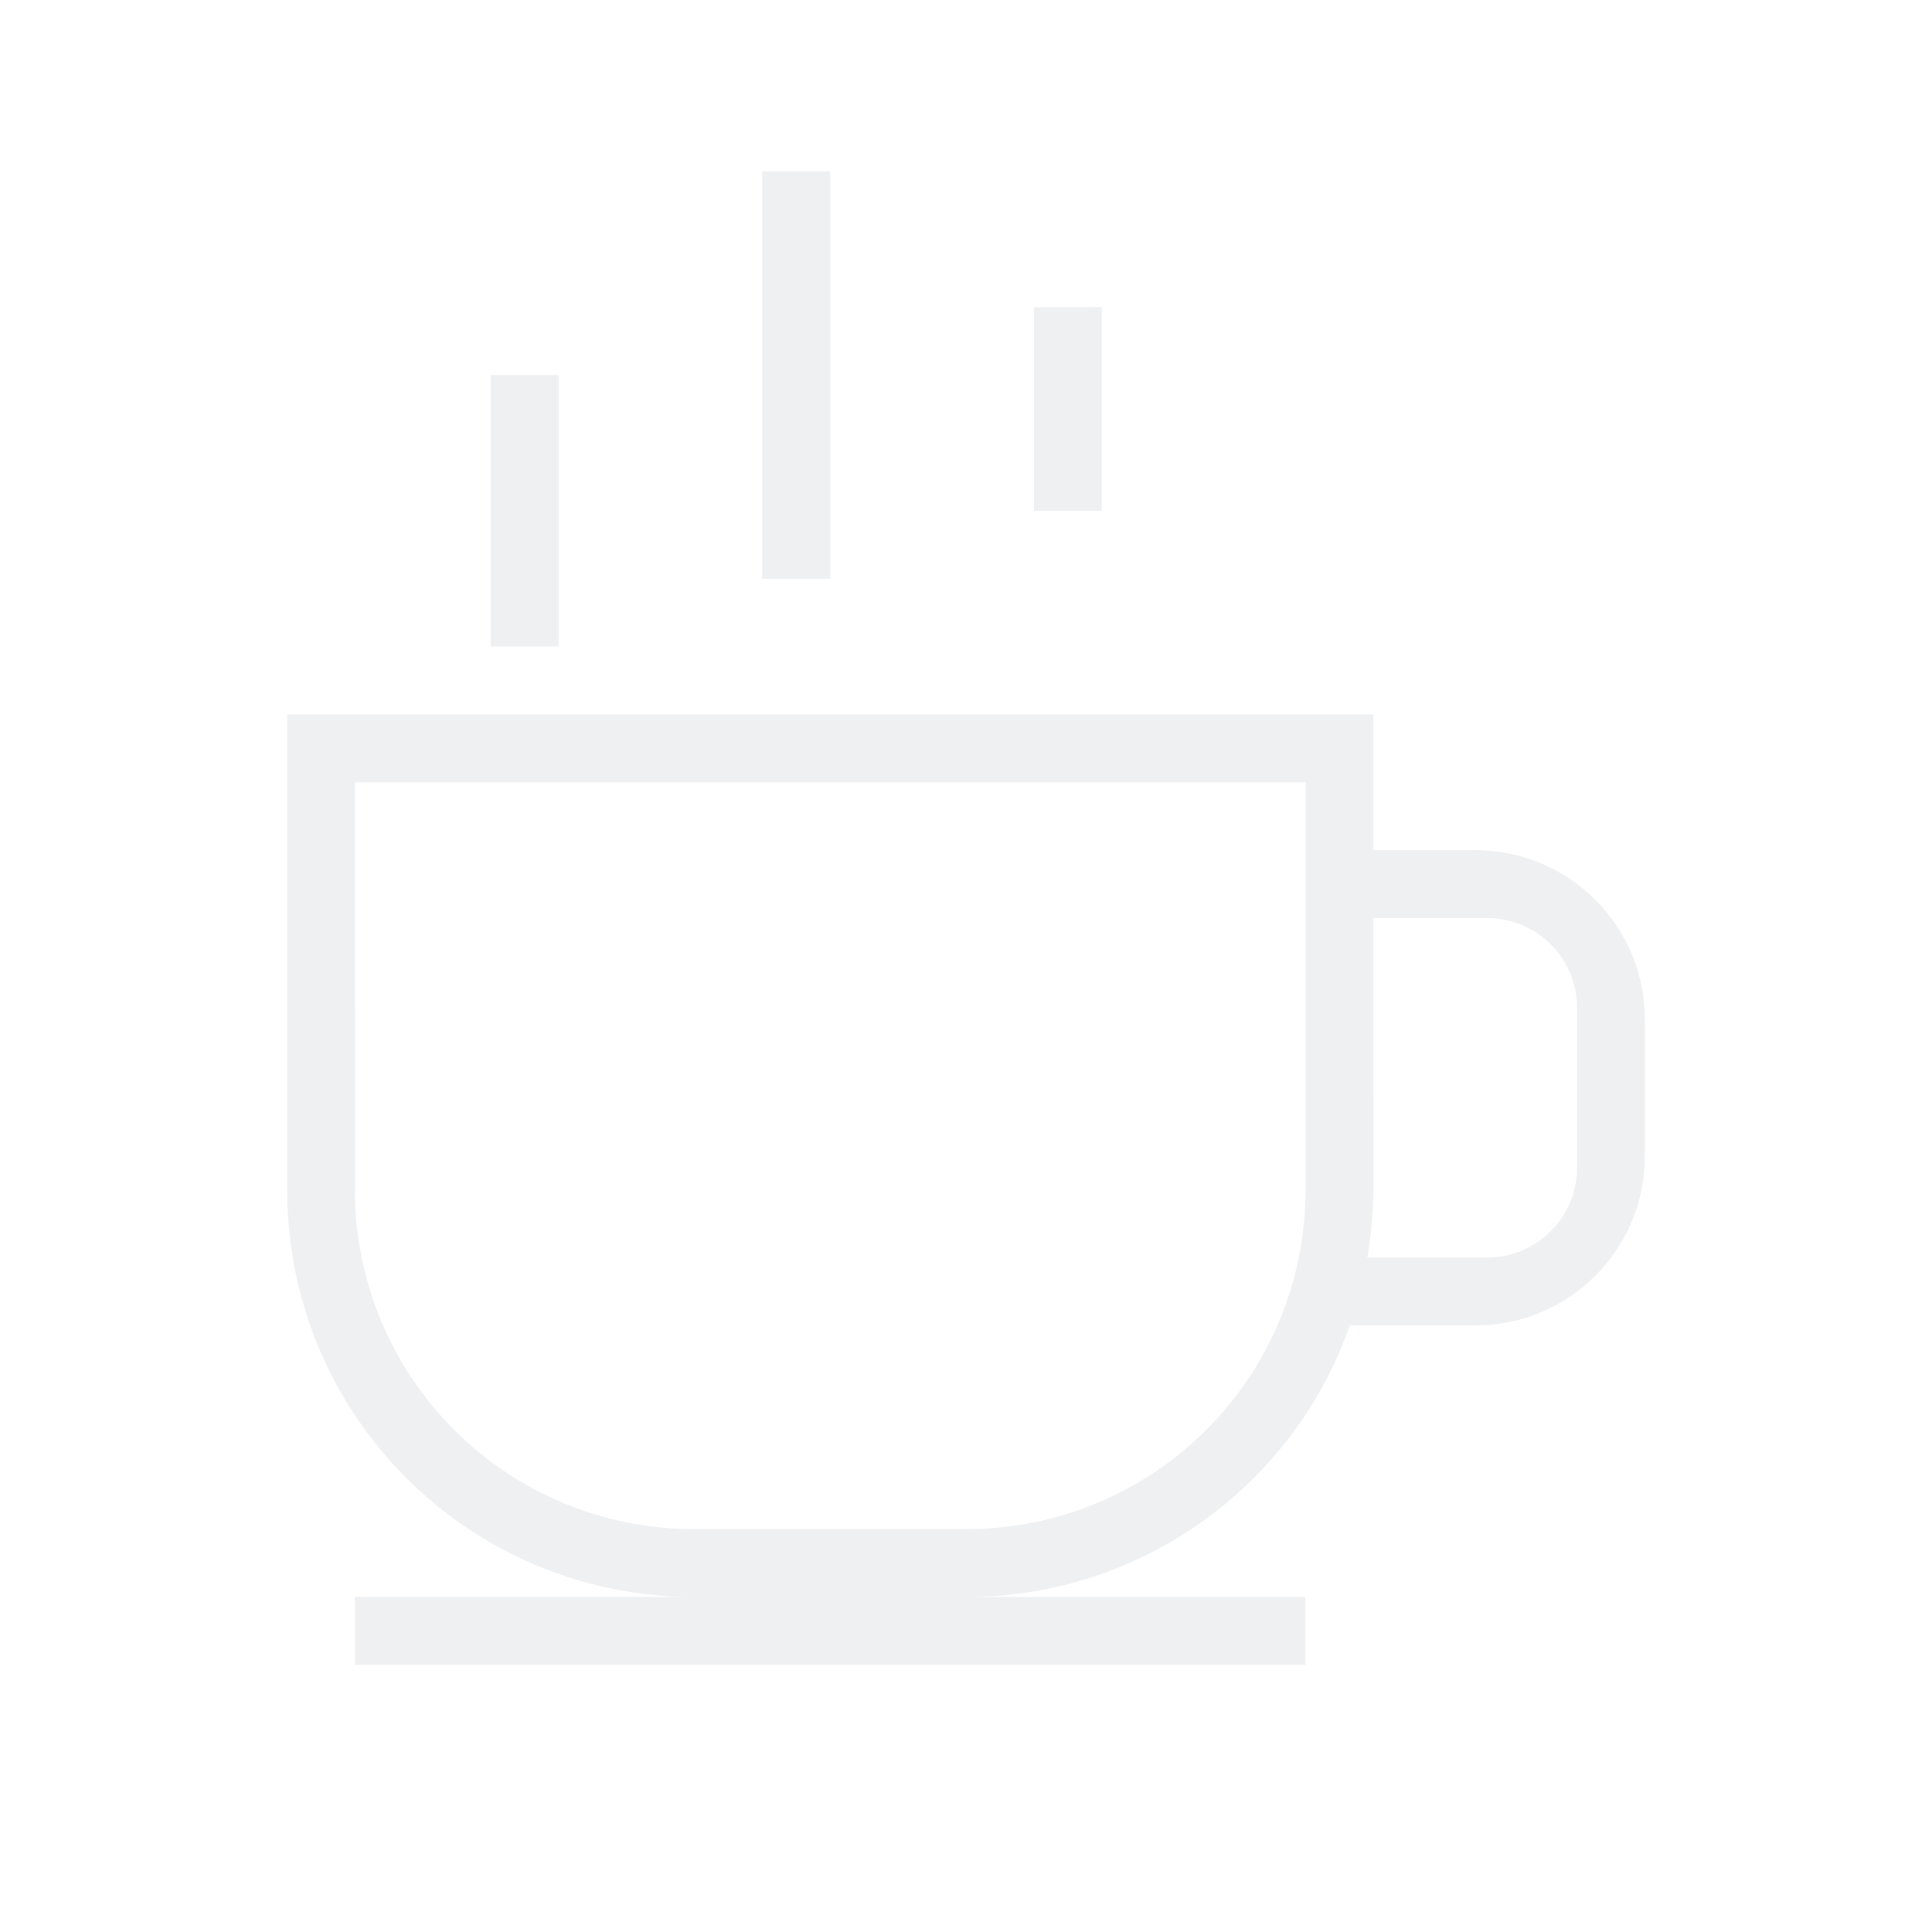
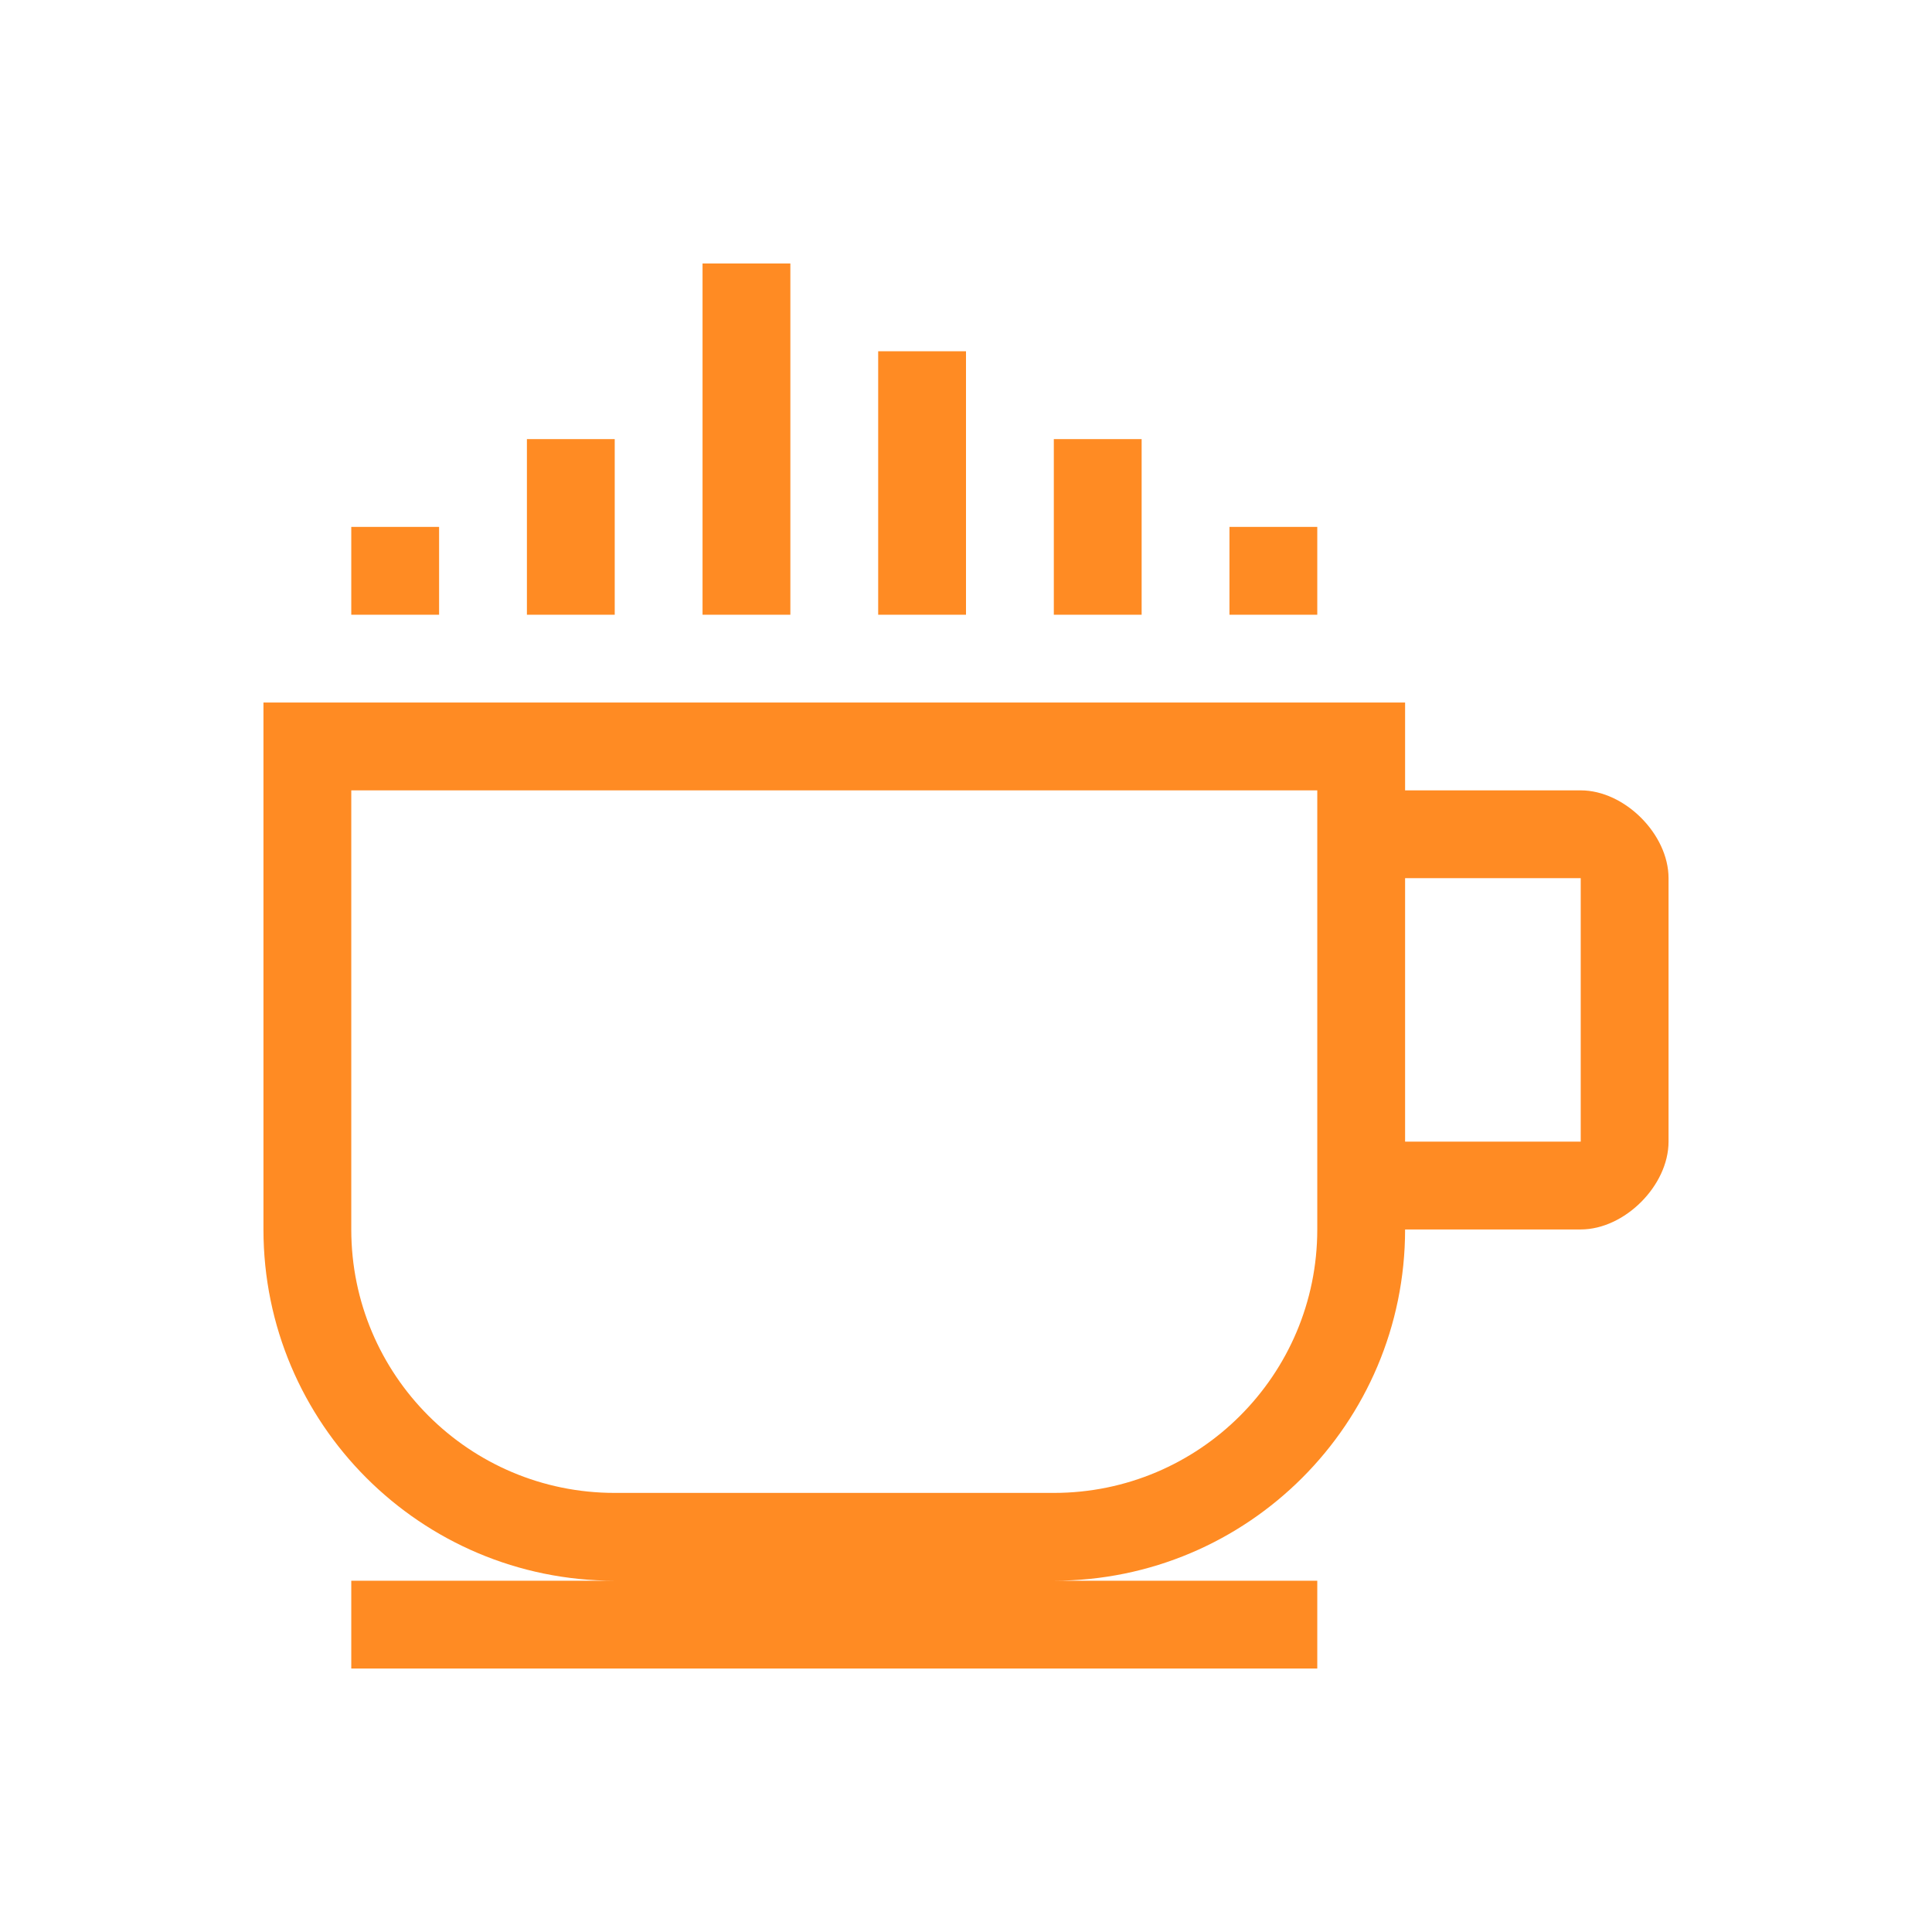
- <svg xmlns="http://www.w3.org/2000/svg" viewBox="0 0 22 22" id="svg6">
+ <svg xmlns="http://www.w3.org/2000/svg" viewBox="0 0 22 22">
  <defs id="defs3051">
    <style type="text/css" id="current-color-scheme">
      .ColorScheme-Text {
-         color:#eff0f1;
+         color:#232629
      }
      </style>
  </defs>
-   <path style="opacity:1;fill:currentColor;fill-opacity:1;stroke:none" d="M8.68 1.95V6.59h.774V1.95zm3.093 1.547v2.319h.773v-2.32zm-6.185.773v3.092h.774V4.27zM3.27 8.135v5.411a4.628 4.628 0 0 0 4.639 4.639H4.042v.773h10.823v-.773H11a4.623 4.623 0 0 0 4.37-3.092h1.428c1.07 0 1.933-.862 1.933-1.933v-1.546c0-1.07-.862-1.933-1.933-1.933h-1.16V8.135zm.773.773h10.823v4.638A3.857 3.857 0 0 1 11 17.412H7.908a3.857 3.857 0 0 1-3.866-3.866zm11.596 1.546h1.293c.569 0 1.027.458 1.027 1.027v1.812c0 .569-.458 1.027-1.027 1.027h-1.362c.042-.252.07-.51.07-.774z" class="ColorScheme-Text" id="rect4136" />
+   <path style="fill:#ff8b23" d="M 8 3 L 8 7 L 9 7 L 9 3 L 8 3 z M 10 4 L 10 7 L 11 7 L 11 4 L 10 4 z M 6 5 L 6 7 L 7 7 L 7 5 L 6 5 z M 12 5 L 12 7 L 13 7 L 13 5 L 12 5 z M 4 6 L 4 7 L 5 7 L 5 6 L 4 6 z M 14 6 L 14 7 L 15 7 L 15 6 L 14 6 z M 3 8 L 3 9 L 3 14 A 4 4 0 0 0 3 14 A 4 4 0 0 0 7 18 L 4 18 L 4 19 L 15 19 L 15 18 L 12 18 A 4 4 0 0 0 16 14 A 4 4 0 0 0 16 14 L 18 14 C 18.5 14 19 13.5 19 13 L 19 10 C 19 9.5 18.5 9 18 9 L 16 9 L 16 8 L 3 8 z M 4 9 L 15 9 L 15 10 L 15 13 L 15 14 A 3 3 0 0 1 12 17 L 7 17 A 3 3 0 0 1 4 14 L 4 9 z M 16 10 L 18 10 L 18 13 L 16 13 L 16 10 z " />
</svg>
